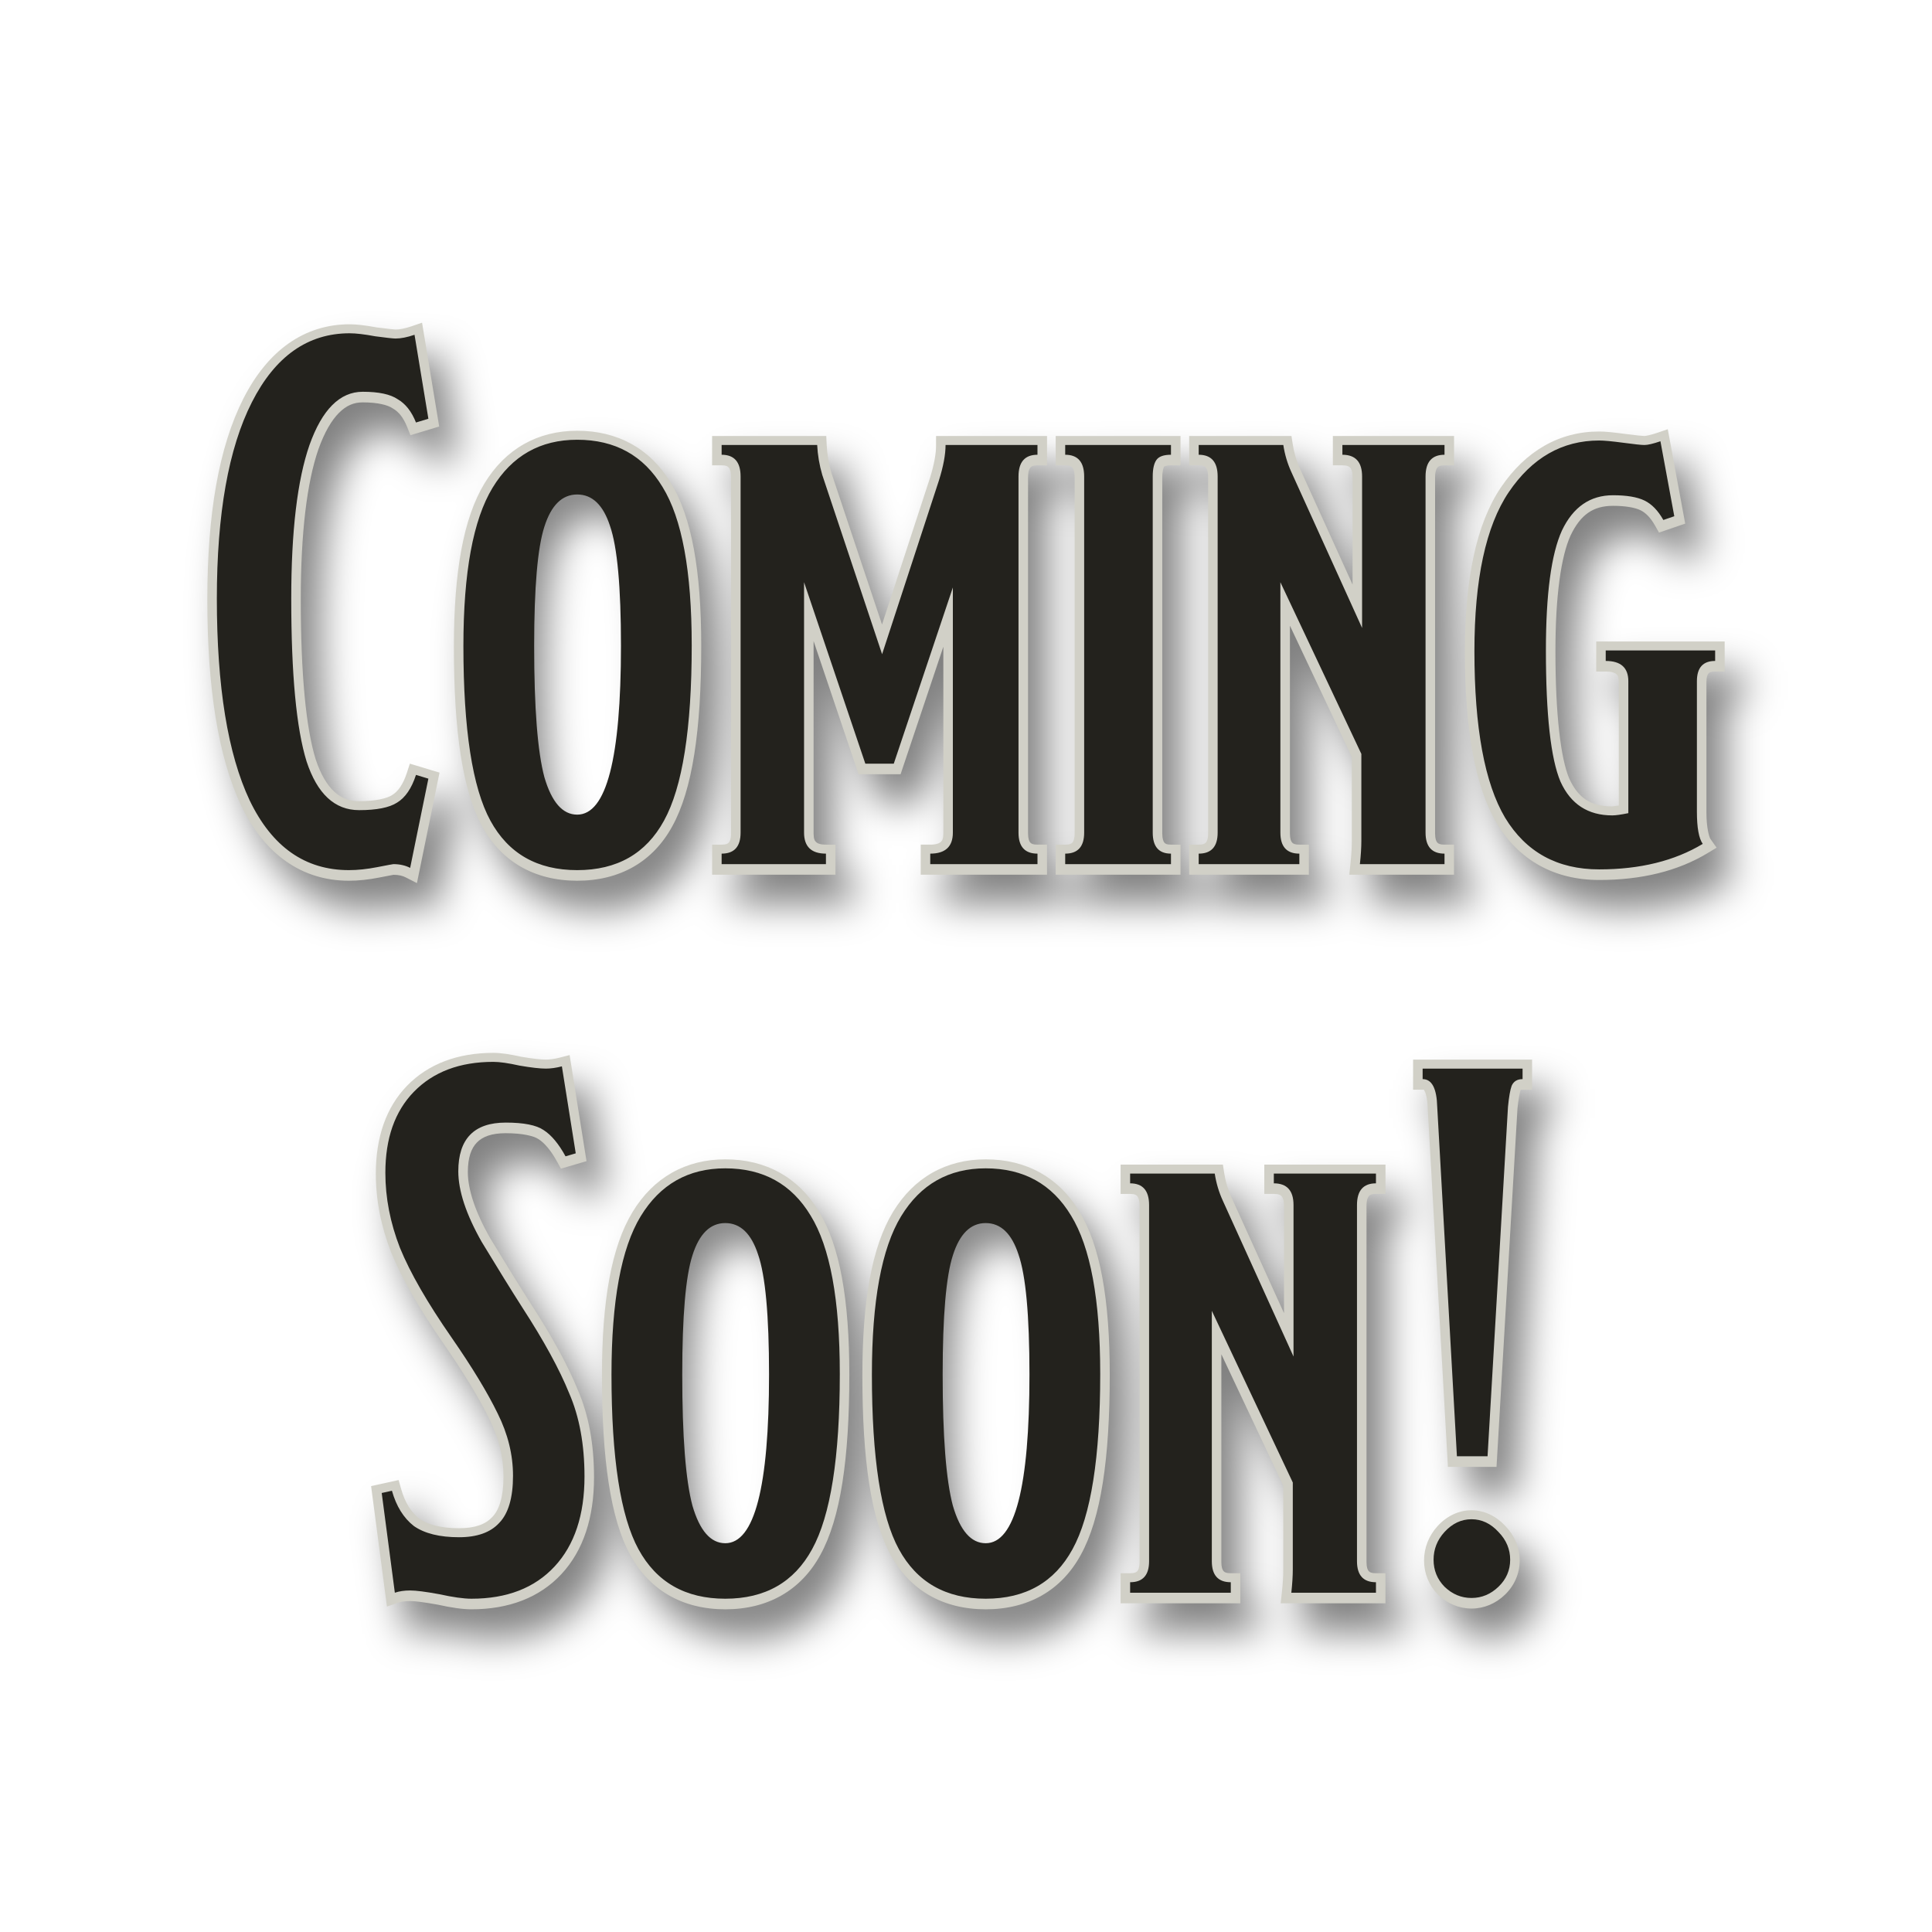
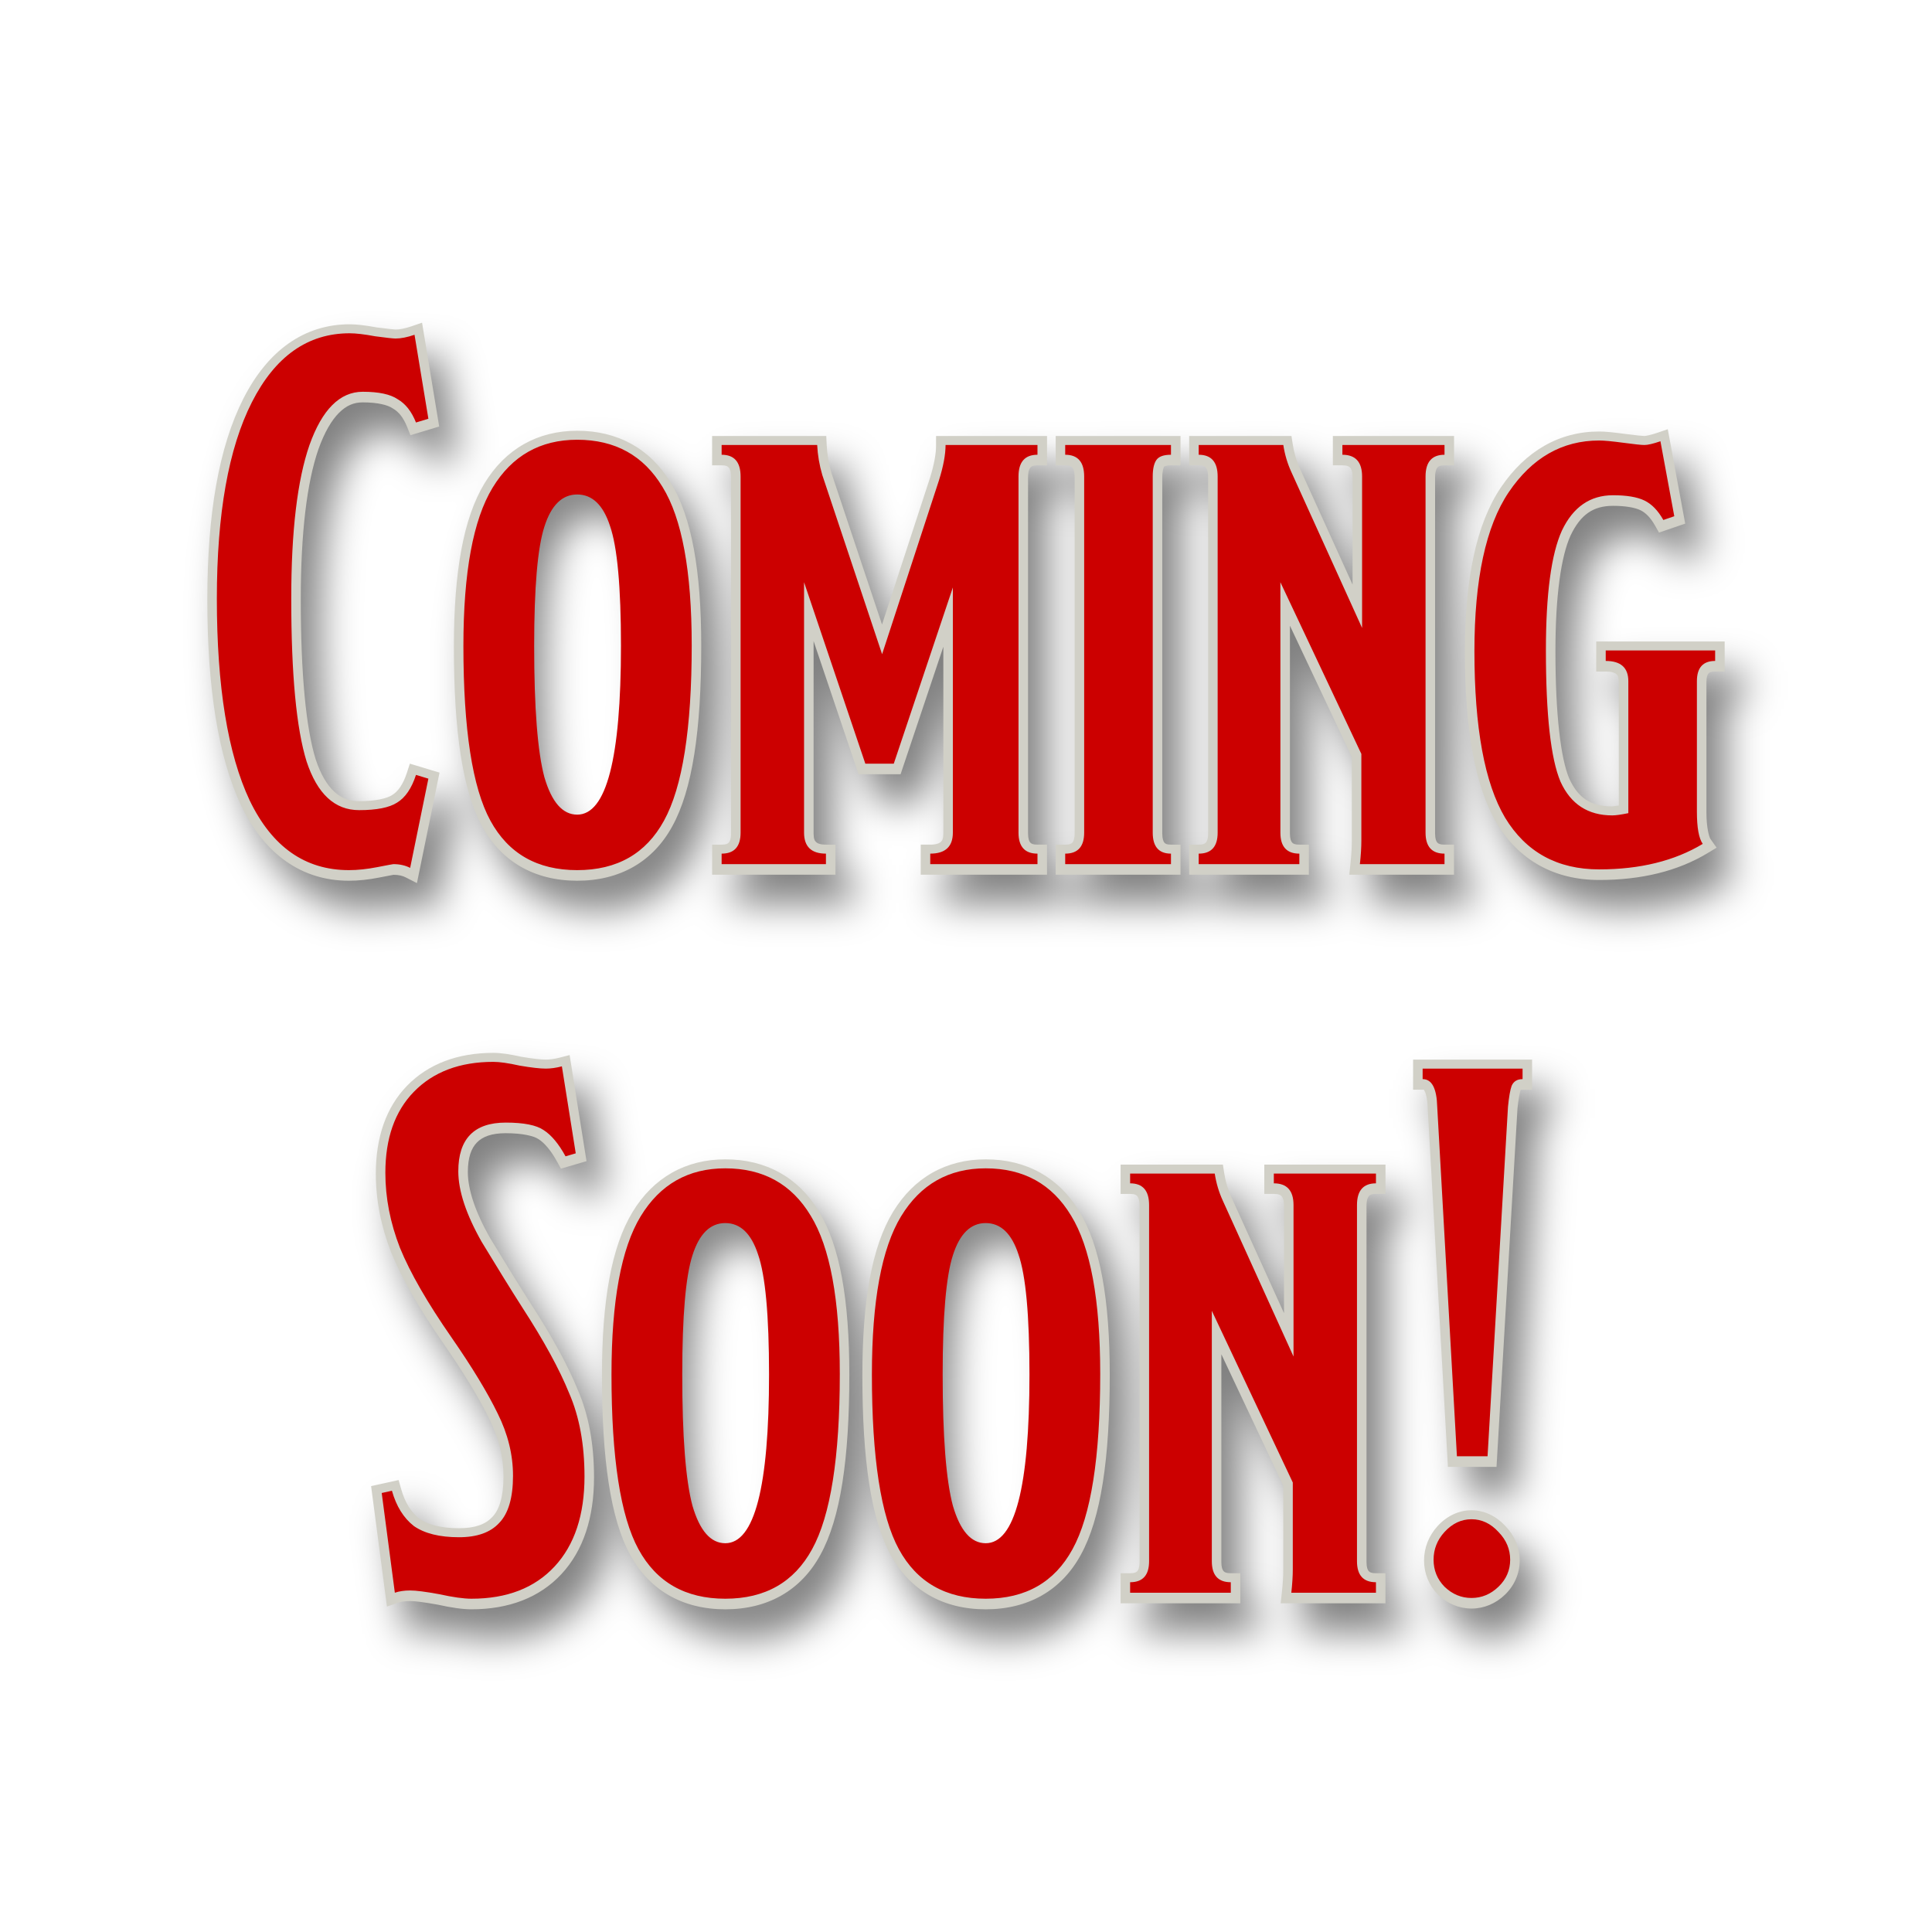
<svg xmlns="http://www.w3.org/2000/svg" height="500" viewBox="0 0 500 500" width="500">
  <filter id="a" color-interpolation-filters="sRGB" height="1.095" width="1.074" x="-.031" y="-.036">
    <feFlood flood-opacity=".498" result="flood" />
    <feComposite in="flood" in2="SourceGraphic" operator="in" result="composite1" />
    <feGaussianBlur in="composite1" result="blur" stdDeviation="5" />
    <feOffset dx="5" dy="7.5" result="offset" />
    <feComposite in="SourceGraphic" in2="offset" operator="over" result="composite2" />
  </filter>
  <path d="m109.23 83.511-2.729.934c-1.716.588-3.118.84-4.129.84-.136 0-2.095-.175-4.967-.561-2.792-.517-5.068-.797-6.928-.797-11.703 0-21.162 6.763-27.482 19.215-6.329 12.469-9.34 29.781-9.34 52.012 0 22.984 2.813 40.708 8.742 53.303l.004.01.004.01c6.073 12.62 15.709 19.457 27.885 19.457 2.448 0 5.054-.278 7.824-.82 1.318-.258 2.321-.451 3-.578.337-.063.595-.11.762-.139 1.28.011 2.311.247 3.168.688l2.859 1.469 5.846-28.598-7.678-2.322-.752 2.32c-1.014 3.128-2.353 4.91-3.82 5.797l-.029.018-.025.018c-1.309.841-4.209 1.557-8.512 1.557-2.612 0-4.621-.791-6.465-2.502-1.841-1.708-3.491-4.455-4.783-8.373-2.474-8.009-3.842-21.915-3.842-41.312 0-17.296 1.597-30.337 4.57-38.906l.002-.002c1.553-4.359 3.382-7.47 5.299-9.387 1.918-1.917 3.825-2.727 6.162-2.727 3.904 0 6.502.698 7.695 1.516l.076.053.082.045c1.438.831 2.663 2.297 3.646 4.768l.844 2.119 7.445-2.252zm322.387 27.572-2.676.916c-1.779.609-3.083.84-3.377.84-.344 0-2.287-.176-5.154-.561-2.94-.394-5.044-.604-6.549-.604-10.311 0-19.042 5.036-25.432 14.477l-.002.004-.002.002c-6.378 9.485-9.311 23.676-9.311 42.58 0 20.025 2.58 34.758 8.287 44.395l.008.012.006.014c5.802 9.57 14.964 14.582 26.447 14.582 10.904 0 20.305-2.277 28.053-6.945l2.348-1.416-1.602-2.262c-.338-.477-1.037-2.925-1.037-6.854v-33.764c0-1.355.294-1.952.523-2.207.23-.255.601-.498 1.73-.498h2.465v-7.785h-2.465-30.783v7.785h2.467c1.593 0 2.406.362 2.768.686.361.324.619.758.619 2.02v31.955c-.55.073-1.444.244-1.688.244-5.539 0-8.826-2.14-11.15-7.236-2.176-5.166-3.564-16.384-3.564-32.918 0-14.436 1.47-24.572 3.912-29.951 2.602-5.454 5.903-7.684 10.99-7.684 3.318 0 5.719.471 7.074 1.121 1.322.634 2.612 1.875 3.818 4.018l1.006 1.789 6.785-2.324zm-282.236.396c-10.257 0-18.584 4.722-23.99 13.613-5.484 9.019-7.926 23.039-7.926 42.285 0 21.791 2.208 37.118 7.299 46.451 5.037 9.235 13.636 14.104 24.617 14.104 10.977 0 19.57-4.865 24.607-14.092 5.216-9.453 7.496-24.86 7.496-46.656 0-19.364-2.431-33.378-7.928-42.287-5.296-8.787-13.699-13.418-24.176-13.418zm34.912 1.359v7.592h2.467c1.178 0 1.571.252 1.844.564.273.313.596 1.032.596 2.529v92.17c0 1.419-.306 2.063-.566 2.352-.26.288-.68.549-1.873.549h-2.467v7.785h31.928v-7.785h-2.467c-1.504 0-2.22-.345-2.564-.676-.344-.33-.633-.866-.633-2.225v-49.779l11.639 34.463h10.873l11.068-33.006v48.322c0 1.343-.282 1.853-.65 2.195s-1.157.705-2.736.705h-2.467v7.785h32.684v-7.785h-2.467c-1.194 0-1.615-.261-1.875-.549-.26-.288-.568-.933-.568-2.352v-92.17c0-1.497.325-2.217.598-2.529.273-.313.668-.564 1.846-.564h2.467v-7.592h-28.719v2.535c0 2.058-.497 4.881-1.58 8.344l-12.402 37.914-13.096-39.238c-.698-2.397-1.103-4.772-1.219-7.145l-.117-2.41zm88.916 0v7.592h2.465c1.178 0 1.573.252 1.846.564.273.313.598 1.032.598 2.529v92.17c0 1.419-.308 2.063-.568 2.352-.26.288-.681.549-1.875.549h-2.465v7.785h32.305v-7.785h-2.467c-1.113 0-1.457-.232-1.699-.512-.243-.279-.555-.955-.555-2.389v-92.17c0-1.659.341-2.588.486-2.797-.049.07.263-.297 1.768-.297h2.467v-7.592zm34.547 0v7.592h2.465c1.178 0 1.573.252 1.846.564.273.313.598 1.032.598 2.529v92.17c0 1.419-.308 2.063-.568 2.352-.26.288-.681.549-1.875.549h-2.465v7.785h30.982v-7.785h-2.465c-1.194 0-1.615-.261-1.875-.549-.26-.288-.568-.933-.568-2.352v-53.77l16.023 33.979v21.926c0 1.552-.117 3.474-.361 5.736l-.305 2.814h27.119v-7.785h-2.467c-1.194 0-1.613-.261-1.873-.549-.26-.288-.568-.933-.568-2.352v-92.17c0-1.497.323-2.217.596-2.529.273-.313.668-.564 1.846-.564h2.467v-7.592h-31.361v7.592h2.467c1.258 0 1.725.279 2.016.6.291.321.615 1.012.615 2.494v27.766l-13.613-30.006-.004-.004c-.907-1.98-1.527-4.071-1.869-6.301l-.33-2.141zm-158.375 12.807c2.508 0 4.902.964 6.73 2.719 1.823 1.749 3.125 4.169 4.092 7.139 2.128 6.144 2.969 16.521 2.969 31.875 0 14.666-.921 25.715-2.914 33.398-.997 3.842-2.246 6.869-3.996 9.117-1.75 2.248-4.222 3.68-6.881 3.68-2.573 0-5.009-1.23-6.789-3.264-1.78-2.033-3.059-4.787-4.068-8.244l-.008-.029-.008-.027c-1.897-7.103-2.732-18.494-2.732-34.631 0-15.23.792-25.54 2.77-31.645.964-3.039 2.259-5.508 4.082-7.299 1.825-1.792 4.233-2.789 6.754-2.789zm-21.711 146.838c-9.16 0-16.785 2.816-22.32 8.506-5.422 5.574-8.086 13.344-8.086 22.748 0 6.806 1.331 13.607 3.953 20.346l.008.019.008.019c2.754 6.741 7.313 14.628 13.672 23.779 5.237 7.562 9.138 14.005 11.693 19.258l.006.01.006.012c2.487 4.991 3.693 9.94 3.693 14.951 0 5.327-1.147 8.665-2.865 10.432l-.023.025-.023.023c-1.685 1.828-4.357 2.896-8.592 2.896-4.692 0-8.06-.927-10.256-2.445-2.141-1.696-3.731-4.172-4.744-7.758l-.641-2.266-7.119 1.568 4.102 31.166 2.824-.969c.821-.281 1.881-.451 3.186-.451 1.168 0 3.653.296 7.117.932 3.575.784 6.438 1.203 8.74 1.203 9.671 0 17.64-3.023 23.305-9.129 5.667-6.109 8.422-14.624 8.422-25.035 0-8.544-1.363-16.078-4.168-22.543-2.609-6.428-6.701-13.902-12.283-22.51l-.01-.014c-2.869-4.488-6.374-10.148-10.502-16.961-3.893-6.882-5.695-12.601-5.695-16.949 0-3.782.88-6.163 2.344-7.668 1.464-1.505 3.78-2.408 7.459-2.408 4.434 0 7.34.754 8.449 1.514l.031.019.031.019c1.505.967 3.184 2.882 4.818 5.883l.953 1.748 6.629-1.947-4.375-27.453-2.6.668c-1.354.348-2.541.506-3.553.506-1.236 0-3.436-.236-6.391-.742l.117.023c-2.989-.668-5.368-1.027-7.32-1.027zm238.041 1.746v7.787h2.465c.395 0 .25-.141.568.465.319.606.687 2.072.744 4.248v.039l5.234 92.852h12.578l5.42-92.725c.236-2.415.57-4.051.775-4.652.106-.299-.126-.227.543-.227h2.467v-7.787h-2.467zm-178.008 25.809c-10.257 0-18.584 4.72-23.99 13.611-5.484 9.019-7.926 23.041-7.926 42.287 0 21.791 2.21 37.118 7.301 46.451 5.037 9.235 13.634 14.102 24.615 14.102 10.98 0 19.576-4.866 24.613-14.098 5.213-9.454 7.49-24.86 7.49-46.65 0-19.364-2.429-33.376-7.926-42.285-5.296-8.787-13.701-13.418-24.178-13.418zm67.395 0c-10.257 0-18.584 4.72-23.99 13.611-5.484 9.019-7.926 23.041-7.926 42.287 0 21.791 2.21 37.118 7.301 46.451 5.037 9.235 13.634 14.102 24.615 14.102 10.98 0 19.576-4.866 24.613-14.098 5.213-9.454 7.492-24.86 7.492-46.65 0-19.364-2.431-33.376-7.928-42.285-5.296-8.787-13.701-13.418-24.178-13.418zm34.912 1.357v7.592h2.467c1.178 0 1.571.252 1.844.564.273.313.598 1.032.598 2.529v92.172c0 1.419-.308 2.061-.568 2.35-.26.288-.68.549-1.873.549h-2.467v7.785h30.984v-7.785h-2.467c-1.194 0-1.613-.261-1.873-.549-.26-.288-.568-.931-.568-2.35v-53.77l16.021 33.977v21.928c0 1.552-.117 3.474-.361 5.736l-.305 2.812h27.121v-7.785h-2.467c-1.194 0-1.615-.261-1.875-.549-.26-.288-.568-.931-.568-2.35v-92.172c0-1.497.325-2.217.598-2.529s.668-.564 1.846-.564h2.467v-7.592h-31.363v7.592h2.465c1.258 0 1.729.28 2.02.602.291.321.613 1.01.613 2.492v27.766l-13.613-30.006-.002-.004c-.907-1.98-1.529-4.071-1.871-6.301l-.328-2.141zm-102.307 12.809c2.508 0 4.904.964 6.732 2.719 1.823 1.749 3.125 4.169 4.092 7.139 2.128 6.144 2.969 16.521 2.969 31.875 0 14.666-.923 25.713-2.916 33.396-.997 3.842-2.246 6.869-3.996 9.117-1.75 2.248-4.222 3.68-6.881 3.68-2.573-0-5.009-1.23-6.789-3.264-1.78-2.033-3.059-4.789-4.068-8.246l-.008-.027-.008-.027c-1.897-7.103-2.732-18.492-2.732-34.629 0-15.234.791-25.549 2.77-31.652 0-.001.002-.003.002-.004.963-3.035 2.259-5.5 4.08-7.289 1.825-1.792 4.233-2.787 6.754-2.787zm67.395 0c2.508 0 4.904.964 6.732 2.719 1.823 1.749 3.125 4.169 4.092 7.139 2.128 6.144 2.969 16.521 2.969 31.875 0 14.666-.923 25.713-2.916 33.396-.997 3.842-2.246 6.869-3.996 9.117-1.75 2.248-4.222 3.68-6.881 3.68-2.573-0-5.007-1.23-6.787-3.264-1.78-2.033-3.061-4.789-4.07-8.246l-.008-.027-.008-.027c-1.897-7.103-2.73-18.492-2.73-34.629 0-15.234.789-25.549 2.768-31.652 0-.001.002-.003.002-.004.963-3.035 2.259-5.5 4.08-7.289 1.825-1.792 4.233-2.787 6.754-2.787zm125.729 76.648c-3.308 0-6.399 1.494-8.781 4.096l-.002.002-.002.002c-2.256 2.473-3.498 5.592-3.498 8.912 0 3.32 1.26 6.419 3.555 8.777l.027.031.029.027c2.406 2.319 5.442 3.596 8.672 3.596s6.264-1.277 8.67-3.596c2.433-2.344 3.799-5.476 3.799-8.836 0-3.347-1.342-6.482-3.719-8.939-2.379-2.584-5.454-4.072-8.75-4.072z" fill="#d1d0c7" filter="url(#a)" />
-   <path d="m394.04 276.557v2.717c-1.384 0-2.328.582-2.832 1.746-.378 1.035-.692 2.846-.944 5.433l-5.286 90.425h-7.929l-5.097-90.425c-.126-4.786-1.384-7.18-3.776-7.18v-2.717zm-6.23 119.92c2.014 2.07 3.02 4.463 3.02 7.18 0 2.717-1.007 5.045-3.02 6.986-2.014 1.94-4.342 2.911-6.985 2.911-2.643 0-4.971-.97-6.985-2.911-1.888-1.94-2.832-4.269-2.832-6.986 0-2.717.944-5.11 2.832-7.18 2.014-2.199 4.342-3.299 6.985-3.299 2.643 0 4.971 1.1 6.985 3.299zm-31.715 13.001v2.717h-21.899c.252-2.329.378-4.334.378-6.015v-22.509l-20.955-44.436v64.811c0 3.622 1.636 5.433 4.908 5.433v2.717h-26.052v-2.717c3.272 0 4.908-1.811 4.908-5.433v-92.172c0-3.752-1.636-5.627-4.908-5.627v-2.523h21.899c.378 2.458 1.07 4.786 2.077 6.986l18.312 40.361v-39.197c0-3.752-1.699-5.627-5.097-5.627v-2.523h26.429v2.523c-3.272 0-4.908 1.876-4.908 5.627v92.172c0 3.622 1.636 5.433 4.908 5.433zm-71.359-53.945c0 21.604-2.391 36.739-7.174 45.407-4.657 8.538-12.145 12.807-22.465 12.807s-17.808-4.269-22.465-12.807-6.985-23.609-6.985-45.213c0-19.016 2.517-32.664 7.551-40.944s12.334-12.419 21.899-12.419c9.817 0 17.179 4.075 22.087 12.225 5.034 8.15 7.551 21.798 7.551 40.944zm-18.312.194c0-15.265-.944-25.614-2.832-31.047-1.762-5.433-4.594-8.15-8.495-8.15-3.901 0-6.733 2.781-8.495 8.344-1.762 5.433-2.643 15.718-2.643 30.853 0 16.041.881 27.36 2.643 33.958 1.888 6.468 4.72 9.702 8.495 9.702 7.551 0 11.327-14.553 11.327-43.66zm-49.083-.194c0 21.604-2.391 36.739-7.174 45.407-4.657 8.538-12.145 12.807-22.465 12.807s-17.808-4.269-22.465-12.807c-4.657-8.538-6.985-23.609-6.985-45.213 0-19.016 2.517-32.664 7.551-40.944s12.334-12.419 21.899-12.419c9.817 0 17.179 4.075 22.087 12.225 5.034 8.15 7.551 21.798 7.551 40.944zm-18.312.194c0-15.265-.944-25.614-2.832-31.047-1.762-5.433-4.594-8.15-8.495-8.15-3.901 0-6.733 2.781-8.495 8.344-1.762 5.433-2.643 15.718-2.643 30.853 0 16.041.881 27.36 2.643 33.958 1.888 6.468 4.72 9.702 8.495 9.702 7.551 0 11.327-14.553 11.327-43.66zm-47.762 26.39c0 9.961-2.58 17.723-7.74 23.285-5.16 5.563-12.334 8.344-21.521 8.344-2.014 0-4.782-.388-8.306-1.164-3.524-.647-6.041-.97-7.551-.97-1.51 0-2.832.194-3.964.582l-3.398-25.808 2.643-.582c1.133 4.01 3.02 7.05 5.663 9.12 2.769 1.94 6.67 2.911 11.704 2.911 4.657 0 8.118-1.229 10.383-3.687 2.391-2.458 3.587-6.533 3.587-12.225 0-5.433-1.321-10.802-3.964-16.106-2.643-5.433-6.607-11.966-11.893-19.599-6.293-9.055-10.761-16.817-13.403-23.285-2.517-6.468-3.776-12.936-3.776-19.405 0-8.926 2.454-15.912 7.362-20.957 5.034-5.175 11.893-7.762 20.577-7.762 1.636 0 3.901.323 6.796.97 3.02.517 5.286.776 6.796.776 1.259 0 2.643-.194 4.153-.582l3.587 22.509-2.643.776c-1.762-3.234-3.65-5.498-5.663-6.792-1.888-1.294-5.16-1.94-9.817-1.94-8.181 0-12.271 4.204-12.271 12.613 0 5.045 2.014 11.125 6.041 18.24 4.153 6.856 7.677 12.548 10.572 17.076 5.538 8.538 9.565 15.912 12.082 22.121 2.643 6.08 3.964 13.26 3.964 21.539zm292.61-213.783v2.717c-3.146 0-4.72 1.746-4.72 5.239v33.764c0 4.14.503 6.921 1.51 8.344-7.3 4.398-16.235 6.598-26.807 6.598-10.823 0-18.941-4.463-24.353-13.389-5.286-8.926-7.929-23.285-7.929-43.078 0-18.628 2.958-32.341 8.873-41.138 6.041-8.926 13.844-13.389 23.409-13.389 1.259 0 3.335.194 6.23.582 2.895.388 4.72.582 5.475.582.881 0 2.265-.323 4.153-.97l3.587 19.405-2.832.97c-1.384-2.458-3.02-4.14-4.908-5.045-1.888-.906-4.594-1.358-8.118-1.358-5.915 0-10.32 3.04-13.215 9.12-2.769 6.08-4.153 16.429-4.153 31.047 0 16.688 1.259 28.007 3.776 33.958 2.643 5.821 7.111 8.732 13.403 8.732.881 0 2.265-.194 4.153-.582v-34.152c0-3.493-1.951-5.239-5.852-5.239v-2.717zm-70.038 52.586v2.717h-21.899c.252-2.329.378-4.334.378-6.015v-22.509l-20.955-44.436v64.811c0 3.622 1.636 5.433 4.908 5.433v2.717h-26.052v-2.717c3.272 0 4.908-1.811 4.908-5.433v-92.172c0-3.752-1.636-5.627-4.908-5.627v-2.523h21.899c.378 2.458 1.07 4.786 2.077 6.986l18.312 40.361v-39.197c0-3.752-1.699-5.627-5.097-5.627v-2.523h26.429v2.523c-3.272 0-4.908 1.876-4.908 5.627v92.172c0 3.622 1.636 5.433 4.908 5.433zm-70.793 0v2.717h-27.373v-2.717c3.272 0 4.908-1.811 4.908-5.433v-92.172c0-3.752-1.636-5.627-4.908-5.627v-2.523h27.373v2.523c-1.888 0-3.146.453-3.776 1.358-.629.906-.944 2.329-.944 4.269v92.172c0 3.622 1.573 5.433 4.72 5.433zm-34.547 0v2.717h-27.751v-2.717c3.901 0 5.852-1.811 5.852-5.433v-63.453l-15.291 45.601h-7.362l-15.858-46.959v64.811c0 3.622 1.888 5.433 5.663 5.433v2.717h-26.996v-2.717c3.272 0 4.908-1.811 4.908-5.433v-92.172c0-3.752-1.636-5.627-4.908-5.627v-2.523h24.73c.126 2.587.566 5.175 1.321 7.762l15.48 46.377 14.725-45.019c1.133-3.622 1.699-6.662 1.699-9.12h23.786v2.523c-3.272 0-4.908 1.876-4.908 5.627v92.172c0 3.622 1.636 5.433 4.908 5.433zm-89.482-53.945c0 21.604-2.391 36.739-7.174 45.407-4.657 8.538-12.145 12.807-22.465 12.807-10.32 0-17.808-4.269-22.465-12.807s-6.985-23.609-6.985-45.213c0-19.016 2.517-32.664 7.551-40.944 5.034-8.279 12.334-12.419 21.899-12.419 9.817 0 17.179 4.075 22.087 12.225 5.034 8.15 7.551 21.798 7.551 40.944zm-18.312.194c0-15.265-.944-25.614-2.832-31.047-1.762-5.433-4.594-8.15-8.495-8.15-3.901 0-6.733 2.781-8.495 8.344-1.762 5.433-2.643 15.718-2.643 30.853 0 16.041.881 27.36 2.643 33.958 1.888 6.468 4.72 9.702 8.495 9.702 7.551 0 11.327-14.553 11.327-43.66zm-53.048 33.376 3.209.97-4.72 23.091c-1.259-.647-2.706-.97-4.342-.97-.126 0-1.51.259-4.153.776-2.643.517-5.097.776-7.362.776-11.327 0-19.885-6.015-25.674-18.046-5.663-12.031-8.495-29.43-8.495-52.198 0-21.992 3.02-38.938 9.061-50.84 6.041-11.901 14.473-17.852 25.297-17.852 1.636 0 3.839.259 6.607.776 2.895.388 4.657.582 5.286.582 1.384 0 3.02-.323 4.908-.97l3.587 21.733-3.209.97c-1.133-2.846-2.706-4.851-4.72-6.015-1.888-1.294-4.908-1.94-9.061-1.94-5.915 0-10.509 4.592-13.781 13.777-3.146 9.055-4.72 22.315-4.72 39.779 0 19.534 1.321 33.57 3.964 42.108 2.769 8.409 7.3 12.613 13.592 12.613 4.531 0 7.803-.647 9.817-1.94 2.14-1.294 3.776-3.687 4.908-7.18z" fill="#23221d" />
+   <path d="m394.04 276.557v2.717c-1.384 0-2.328.582-2.832 1.746-.378 1.035-.692 2.846-.944 5.433l-5.286 90.425h-7.929l-5.097-90.425c-.126-4.786-1.384-7.18-3.776-7.18v-2.717zm-6.23 119.92c2.014 2.07 3.02 4.463 3.02 7.18 0 2.717-1.007 5.045-3.02 6.986-2.014 1.94-4.342 2.911-6.985 2.911-2.643 0-4.971-.97-6.985-2.911-1.888-1.94-2.832-4.269-2.832-6.986 0-2.717.944-5.11 2.832-7.18 2.014-2.199 4.342-3.299 6.985-3.299 2.643 0 4.971 1.1 6.985 3.299zm-31.715 13.001v2.717h-21.899c.252-2.329.378-4.334.378-6.015v-22.509l-20.955-44.436v64.811c0 3.622 1.636 5.433 4.908 5.433v2.717h-26.052v-2.717c3.272 0 4.908-1.811 4.908-5.433v-92.172c0-3.752-1.636-5.627-4.908-5.627v-2.523h21.899c.378 2.458 1.07 4.786 2.077 6.986l18.312 40.361v-39.197c0-3.752-1.699-5.627-5.097-5.627v-2.523h26.429v2.523c-3.272 0-4.908 1.876-4.908 5.627v92.172c0 3.622 1.636 5.433 4.908 5.433zm-71.359-53.945c0 21.604-2.391 36.739-7.174 45.407-4.657 8.538-12.145 12.807-22.465 12.807s-17.808-4.269-22.465-12.807-6.985-23.609-6.985-45.213c0-19.016 2.517-32.664 7.551-40.944s12.334-12.419 21.899-12.419c9.817 0 17.179 4.075 22.087 12.225 5.034 8.15 7.551 21.798 7.551 40.944zm-18.312.194c0-15.265-.944-25.614-2.832-31.047-1.762-5.433-4.594-8.15-8.495-8.15-3.901 0-6.733 2.781-8.495 8.344-1.762 5.433-2.643 15.718-2.643 30.853 0 16.041.881 27.36 2.643 33.958 1.888 6.468 4.72 9.702 8.495 9.702 7.551 0 11.327-14.553 11.327-43.66zm-49.083-.194c0 21.604-2.391 36.739-7.174 45.407-4.657 8.538-12.145 12.807-22.465 12.807s-17.808-4.269-22.465-12.807c-4.657-8.538-6.985-23.609-6.985-45.213 0-19.016 2.517-32.664 7.551-40.944s12.334-12.419 21.899-12.419c9.817 0 17.179 4.075 22.087 12.225 5.034 8.15 7.551 21.798 7.551 40.944zm-18.312.194c0-15.265-.944-25.614-2.832-31.047-1.762-5.433-4.594-8.15-8.495-8.15-3.901 0-6.733 2.781-8.495 8.344-1.762 5.433-2.643 15.718-2.643 30.853 0 16.041.881 27.36 2.643 33.958 1.888 6.468 4.72 9.702 8.495 9.702 7.551 0 11.327-14.553 11.327-43.66zm-47.762 26.39c0 9.961-2.58 17.723-7.74 23.285-5.16 5.563-12.334 8.344-21.521 8.344-2.014 0-4.782-.388-8.306-1.164-3.524-.647-6.041-.97-7.551-.97-1.51 0-2.832.194-3.964.582l-3.398-25.808 2.643-.582c1.133 4.01 3.02 7.05 5.663 9.12 2.769 1.94 6.67 2.911 11.704 2.911 4.657 0 8.118-1.229 10.383-3.687 2.391-2.458 3.587-6.533 3.587-12.225 0-5.433-1.321-10.802-3.964-16.106-2.643-5.433-6.607-11.966-11.893-19.599-6.293-9.055-10.761-16.817-13.403-23.285-2.517-6.468-3.776-12.936-3.776-19.405 0-8.926 2.454-15.912 7.362-20.957 5.034-5.175 11.893-7.762 20.577-7.762 1.636 0 3.901.323 6.796.97 3.02.517 5.286.776 6.796.776 1.259 0 2.643-.194 4.153-.582l3.587 22.509-2.643.776c-1.762-3.234-3.65-5.498-5.663-6.792-1.888-1.294-5.16-1.94-9.817-1.94-8.181 0-12.271 4.204-12.271 12.613 0 5.045 2.014 11.125 6.041 18.24 4.153 6.856 7.677 12.548 10.572 17.076 5.538 8.538 9.565 15.912 12.082 22.121 2.643 6.08 3.964 13.26 3.964 21.539zm292.61-213.783v2.717c-3.146 0-4.72 1.746-4.72 5.239v33.764c0 4.14.503 6.921 1.51 8.344-7.3 4.398-16.235 6.598-26.807 6.598-10.823 0-18.941-4.463-24.353-13.389-5.286-8.926-7.929-23.285-7.929-43.078 0-18.628 2.958-32.341 8.873-41.138 6.041-8.926 13.844-13.389 23.409-13.389 1.259 0 3.335.194 6.23.582 2.895.388 4.72.582 5.475.582.881 0 2.265-.323 4.153-.97l3.587 19.405-2.832.97c-1.384-2.458-3.02-4.14-4.908-5.045-1.888-.906-4.594-1.358-8.118-1.358-5.915 0-10.32 3.04-13.215 9.12-2.769 6.08-4.153 16.429-4.153 31.047 0 16.688 1.259 28.007 3.776 33.958 2.643 5.821 7.111 8.732 13.403 8.732.881 0 2.265-.194 4.153-.582v-34.152c0-3.493-1.951-5.239-5.852-5.239v-2.717zm-70.038 52.586v2.717h-21.899c.252-2.329.378-4.334.378-6.015v-22.509l-20.955-44.436v64.811c0 3.622 1.636 5.433 4.908 5.433v2.717h-26.052v-2.717c3.272 0 4.908-1.811 4.908-5.433v-92.172c0-3.752-1.636-5.627-4.908-5.627v-2.523h21.899c.378 2.458 1.07 4.786 2.077 6.986l18.312 40.361v-39.197c0-3.752-1.699-5.627-5.097-5.627v-2.523h26.429v2.523c-3.272 0-4.908 1.876-4.908 5.627v92.172c0 3.622 1.636 5.433 4.908 5.433zm-70.793 0v2.717h-27.373v-2.717c3.272 0 4.908-1.811 4.908-5.433v-92.172c0-3.752-1.636-5.627-4.908-5.627v-2.523h27.373v2.523c-1.888 0-3.146.453-3.776 1.358-.629.906-.944 2.329-.944 4.269v92.172c0 3.622 1.573 5.433 4.72 5.433zm-34.547 0v2.717h-27.751v-2.717c3.901 0 5.852-1.811 5.852-5.433v-63.453l-15.291 45.601h-7.362l-15.858-46.959v64.811c0 3.622 1.888 5.433 5.663 5.433v2.717h-26.996v-2.717c3.272 0 4.908-1.811 4.908-5.433v-92.172c0-3.752-1.636-5.627-4.908-5.627v-2.523h24.73c.126 2.587.566 5.175 1.321 7.762l15.48 46.377 14.725-45.019c1.133-3.622 1.699-6.662 1.699-9.12h23.786v2.523c-3.272 0-4.908 1.876-4.908 5.627v92.172c0 3.622 1.636 5.433 4.908 5.433zm-89.482-53.945c0 21.604-2.391 36.739-7.174 45.407-4.657 8.538-12.145 12.807-22.465 12.807-10.32 0-17.808-4.269-22.465-12.807s-6.985-23.609-6.985-45.213c0-19.016 2.517-32.664 7.551-40.944 5.034-8.279 12.334-12.419 21.899-12.419 9.817 0 17.179 4.075 22.087 12.225 5.034 8.15 7.551 21.798 7.551 40.944zm-18.312.194c0-15.265-.944-25.614-2.832-31.047-1.762-5.433-4.594-8.15-8.495-8.15-3.901 0-6.733 2.781-8.495 8.344-1.762 5.433-2.643 15.718-2.643 30.853 0 16.041.881 27.36 2.643 33.958 1.888 6.468 4.72 9.702 8.495 9.702 7.551 0 11.327-14.553 11.327-43.66zm-53.048 33.376 3.209.97-4.72 23.091c-1.259-.647-2.706-.97-4.342-.97-.126 0-1.51.259-4.153.776-2.643.517-5.097.776-7.362.776-11.327 0-19.885-6.015-25.674-18.046-5.663-12.031-8.495-29.43-8.495-52.198 0-21.992 3.02-38.938 9.061-50.84 6.041-11.901 14.473-17.852 25.297-17.852 1.636 0 3.839.259 6.607.776 2.895.388 4.657.582 5.286.582 1.384 0 3.02-.323 4.908-.97l3.587 21.733-3.209.97c-1.133-2.846-2.706-4.851-4.72-6.015-1.888-1.294-4.908-1.94-9.061-1.94-5.915 0-10.509 4.592-13.781 13.777-3.146 9.055-4.72 22.315-4.72 39.779 0 19.534 1.321 33.57 3.964 42.108 2.769 8.409 7.3 12.613 13.592 12.613 4.531 0 7.803-.647 9.817-1.94 2.14-1.294 3.776-3.687 4.908-7.18z" fill="#cc0000" />
</svg>
